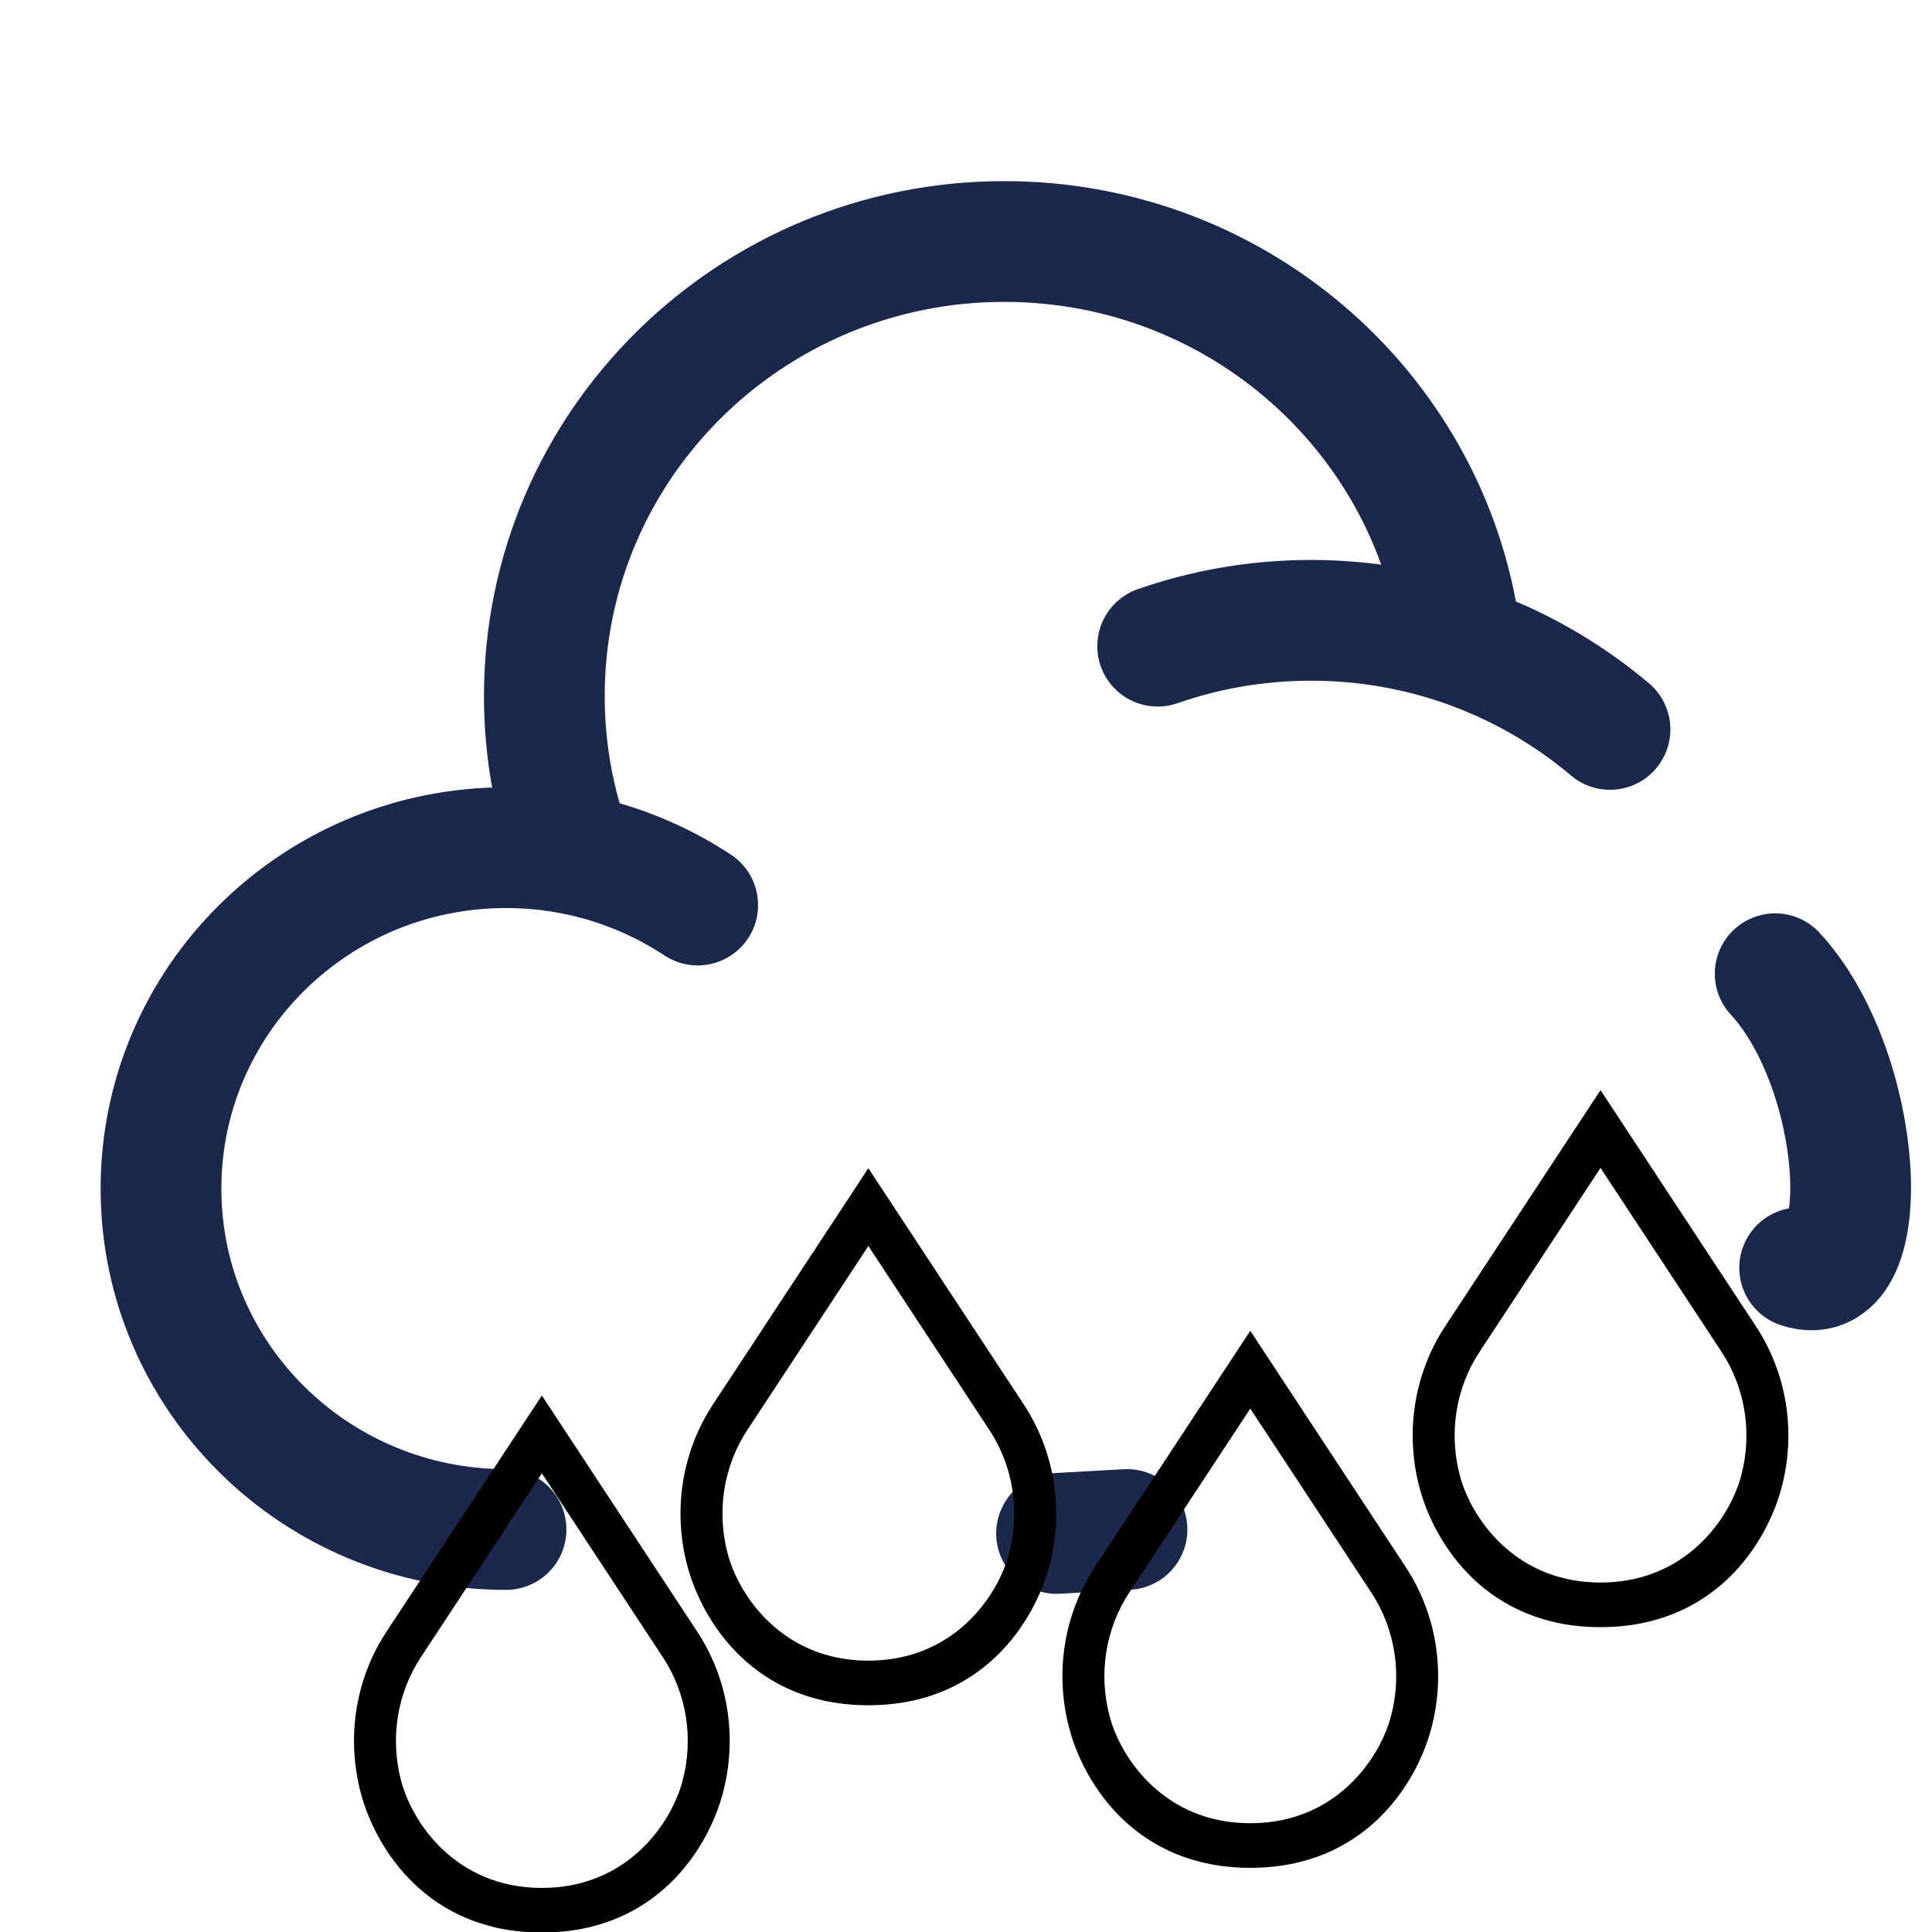
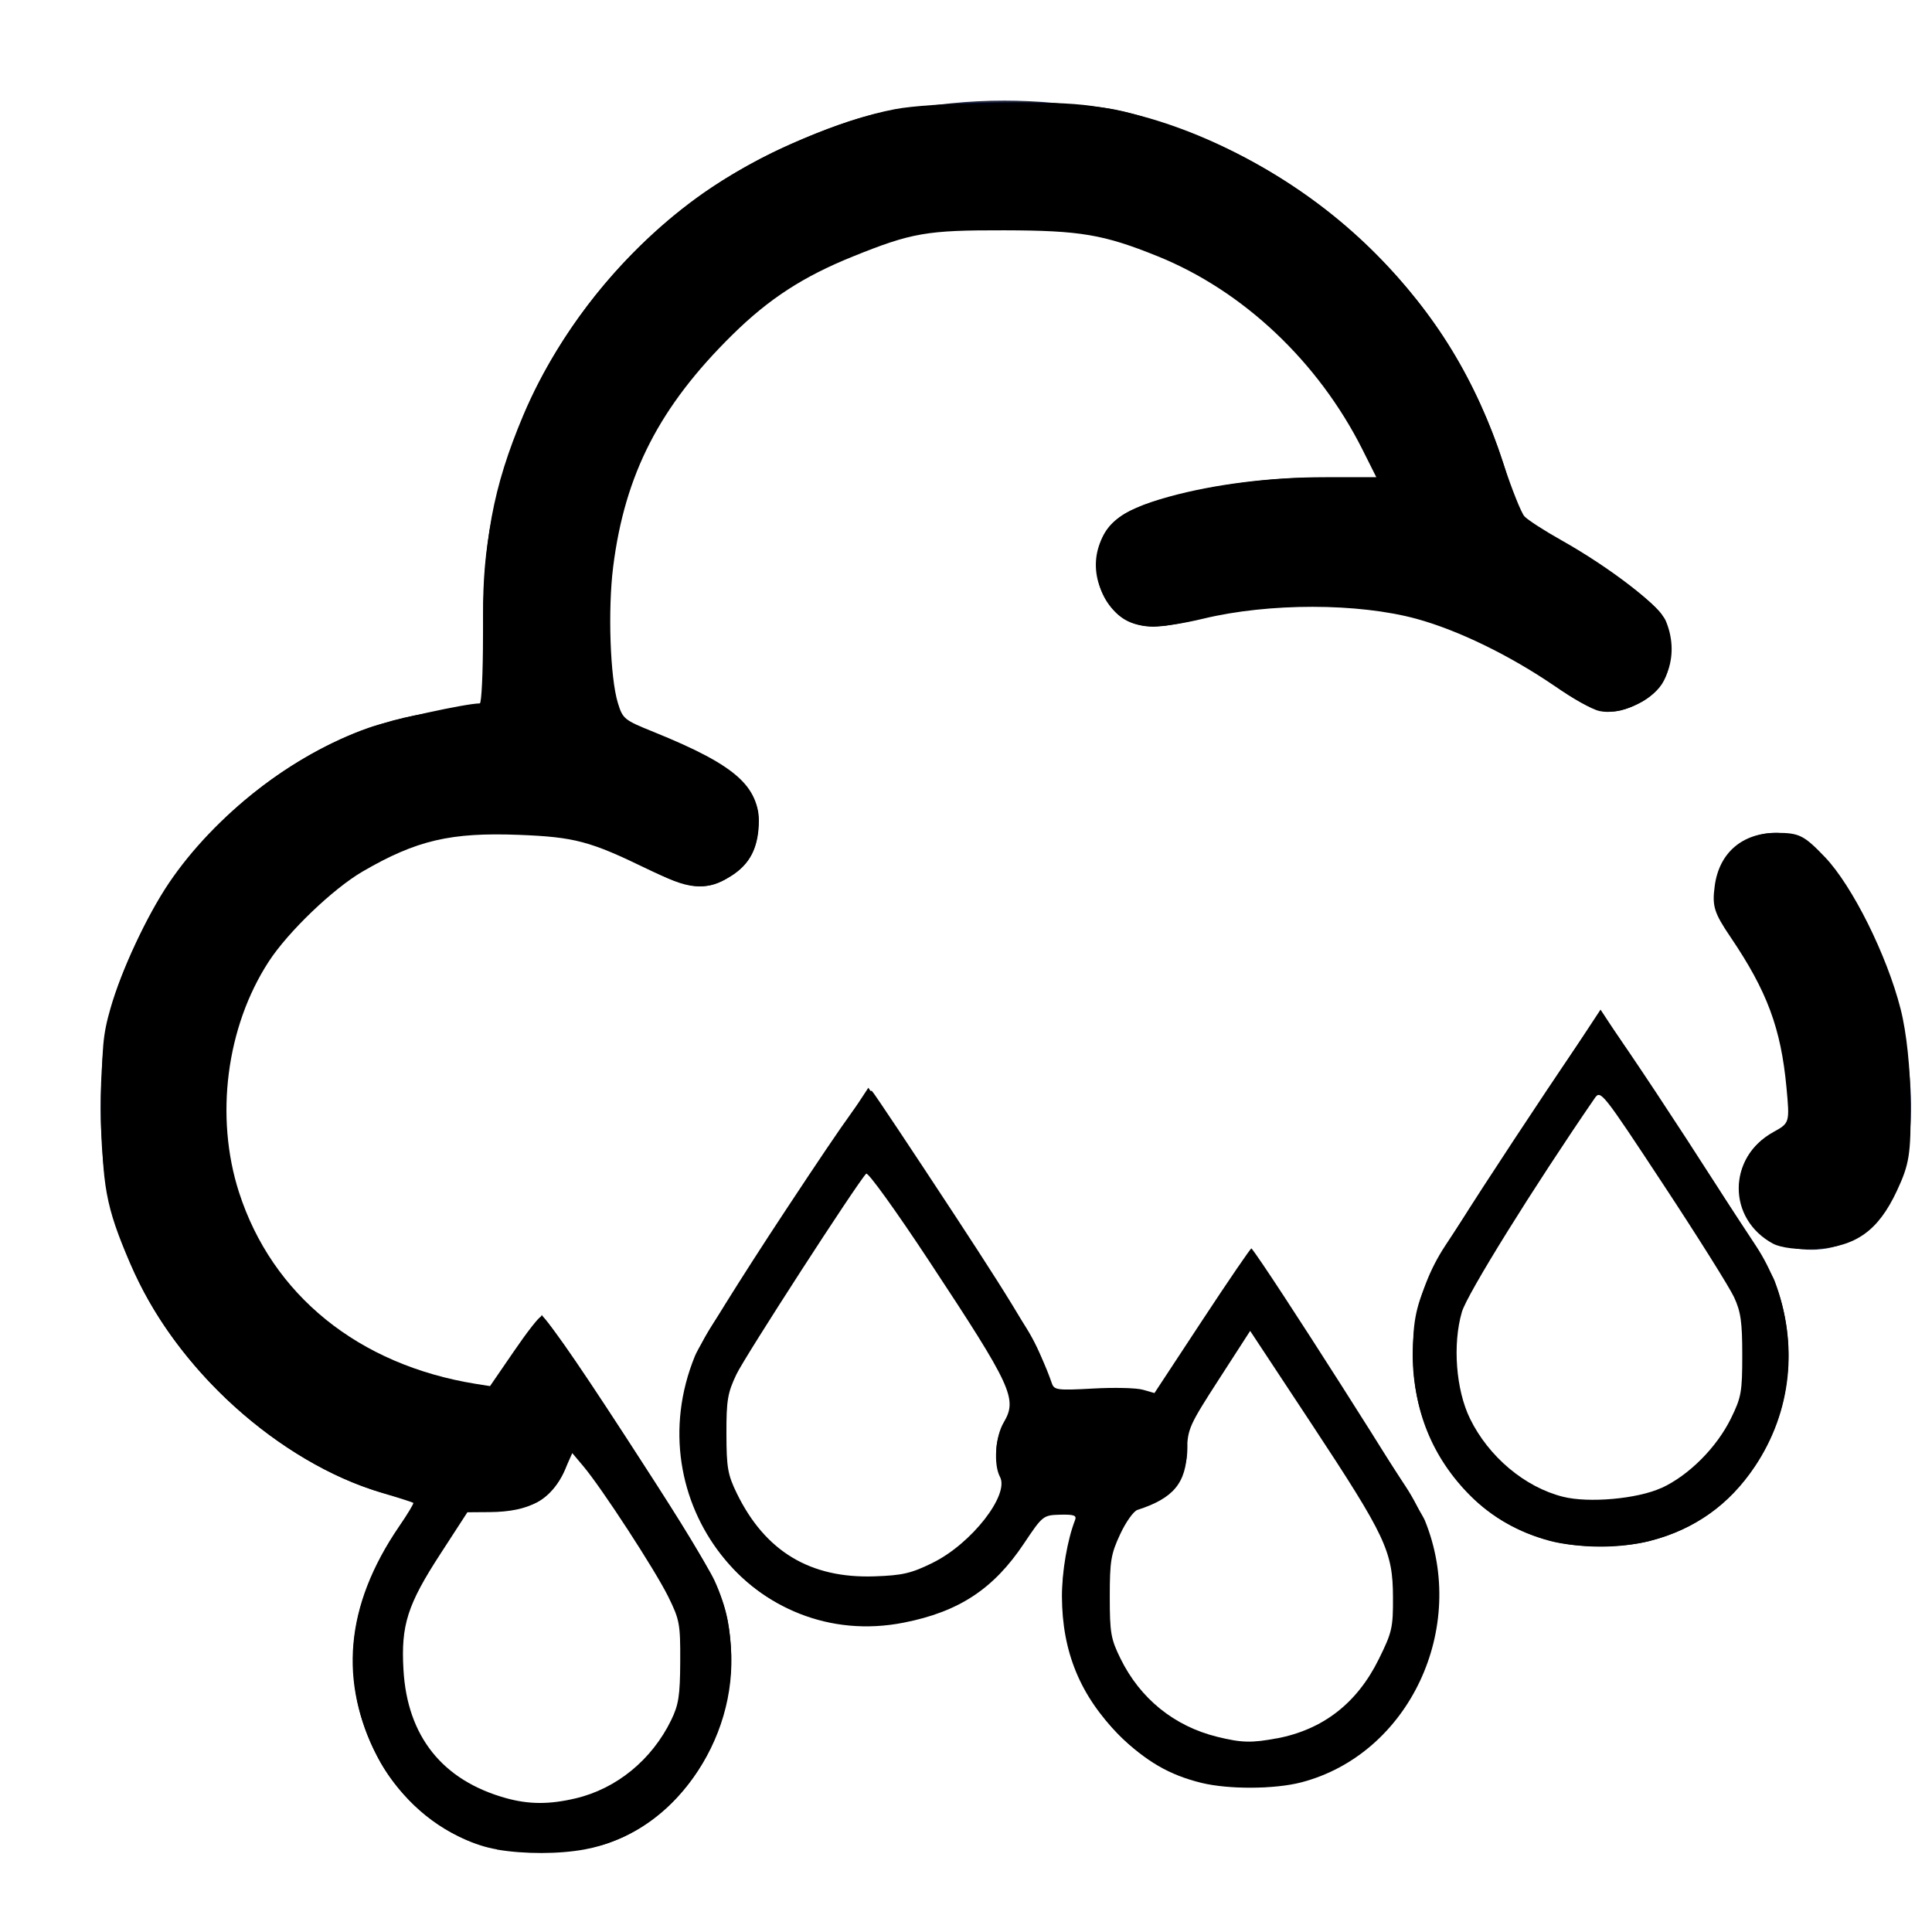
<svg xmlns="http://www.w3.org/2000/svg" width="800px" height="800px" viewBox="0 0 24 24" fill="none" version="1.1" id="svg2">
  <defs id="defs2" />
-   <path d="m 22.052,12.096 c 1.11,1.203 1.263,3.978 0.304,3.653 M 6.286,19 C 3.919,19 2,17.104 2,14.765 c 0,-2.339 1.919,-4.235 4.286,-4.235 0.284,0 0.562,0.027 0.83,0.08 M 14.381,8.027 c 0.596,-0.208 1.237,-0.321 1.905,-0.321 0.655,0 1.284,0.109 1.869,0.309 M 7.116,10.609 C 6.887,9.998 6.762,9.337 6.762,8.647 6.762,5.528 9.32,3 12.476,3 c 2.94,0 5.361,2.194 5.679,5.015 M 7.116,10.609 c 0.564,0.11 1.089,0.329 1.551,0.634 M 18.155,8.015 c 0.683,0.234 1.307,0.592 1.845,1.046" stroke="#1c274c" stroke-width="1.5" stroke-linecap="round" id="path1" />
-   <path d="m 14,19 -0.875,0.049" stroke="#1c274c" stroke-width="1.5" stroke-linecap="round" id="path2" />
-   <g id="g3" transform="matrix(0.0122463,0,0,0.01302936,3.596099,17.33557)" style="fill:#000000">
+   <path d="m 22.052,11.096 c 1.11,1.203 1.263,3.978 0.304,3.653 M 6.286,18 C 3.919,18 2,16.104 2,13.765 2,11.426 3.919,9.529 6.286,9.529 c 0.284,0 0.562,0.027 0.83,0.08 M 14.381,7.027 c 0.596,-0.208 1.237,-0.321 1.905,-0.321 0.655,0 1.284,0.109 1.869,0.309 M 7.116,9.609 C 6.887,8.998 6.762,8.337 6.762,7.647 6.762,4.528 9.32,2 12.476,2 c 2.94,0 5.361,2.194 5.679,5.015 M 7.116,9.609 c 0.564,0.11 1.089,0.329 1.551,0.634 M 18.155,7.015 c 0.683,0.234 1.307,0.592 1.845,1.046" stroke="#1c274c" stroke-width="1.5" stroke-linecap="round" id="path1" style="fill:none" />
+   <path d="m 14,18 -0.875,0.049" stroke="#1c274c" stroke-width="1.5" stroke-linecap="round" id="path2" />
+   <g id="g3" transform="matrix(0.0122463,0,0,0.01302936,3.596099,16.33557)" style="fill:#000000">
    <g id="g2">
      <path d="M 413.602,225.145 256,0 98.398,225.145 C 66.773,270.325 57.358,326.664 72.565,379.719 87.582,432.109 140.105,512 256,512 c 115.895,0 168.417,-79.891 183.435,-132.281 15.208,-53.055 5.792,-109.394 -25.833,-154.574 z m -15.05,142.856 c -11.466,40.001 -55.719,101.469 -142.551,101.469 -86.832,0 -131.084,-61.469 -142.551,-101.469 -11.657,-40.667 -4.443,-83.846 19.791,-118.466 l 122.76,-175.372 122.76,175.372 c 24.234,34.619 31.447,77.798 19.791,118.466 z" id="path1-7" />
    </g>
  </g>
-   <g id="g3-5" transform="matrix(0.0122463,0,0,0.01302936,12.39644,16.53186)" style="fill:#000000">
+   <g id="g3-5" transform="matrix(0.0122463,0,0,0.01302936,12.39644,15.53186)" style="fill:#000000">
    <g id="g2-0">
      <path d="M 413.602,225.145 256,0 98.398,225.145 C 66.773,270.325 57.358,326.664 72.565,379.719 87.582,432.109 140.105,512 256,512 c 115.895,0 168.417,-79.891 183.435,-132.281 15.208,-53.055 5.792,-109.394 -25.833,-154.574 z m -15.05,142.856 c -11.466,40.001 -55.719,101.469 -142.551,101.469 -86.832,0 -131.084,-61.469 -142.551,-101.469 -11.657,-40.667 -4.443,-83.846 19.791,-118.466 l 122.76,-175.372 122.76,175.372 c 24.234,34.619 31.447,77.798 19.791,118.466 z" id="path1-7-3" />
    </g>
  </g>
-   <g id="g3-6" transform="matrix(0.0122463,0,0,0.01302936,16.74738,13.54196)" style="fill:#000000">
+   <g id="g3-6" transform="matrix(0.0122463,0,0,0.01302936,16.74738,12.54196)" style="fill:#000000">
    <g id="g2-1">
      <path d="M 413.602,225.145 256,0 98.398,225.145 C 66.773,270.325 57.358,326.664 72.565,379.719 87.582,432.109 140.105,512 256,512 c 115.895,0 168.417,-79.891 183.435,-132.281 15.208,-53.055 5.792,-109.394 -25.833,-154.574 z m -15.05,142.856 c -11.466,40.001 -55.719,101.469 -142.551,101.469 -86.832,0 -131.084,-61.469 -142.551,-101.469 -11.657,-40.667 -4.443,-83.846 19.791,-118.466 l 122.76,-175.372 122.76,175.372 c 24.234,34.619 31.447,77.798 19.791,118.466 z" id="path1-7-0" />
    </g>
  </g>
-   <g id="g3-7" transform="matrix(0.0122463,0,0,0.01302936,7.652024,14.51225)" style="fill:#000000">
+   <g id="g3-7" transform="matrix(0.0122463,0,0,0.01302936,7.652024,13.51225)" style="fill:#000000">
    <g id="g2-8">
      <path d="M 413.602,225.145 256,0 98.398,225.145 C 66.773,270.325 57.358,326.664 72.565,379.719 87.582,432.109 140.105,512 256,512 c 115.895,0 168.417,-79.891 183.435,-132.281 15.208,-53.055 5.792,-109.394 -25.833,-154.574 z m -15.05,142.856 c -11.466,40.001 -55.719,101.469 -142.551,101.469 -86.832,0 -131.084,-61.469 -142.551,-101.469 -11.657,-40.667 -4.443,-83.846 19.791,-118.466 l 122.76,-175.372 122.76,175.372 c 24.234,34.619 31.447,77.798 19.791,118.466 z" id="path1-7-4" />
    </g>
  </g>
+   <path style="fill:#000000;fill-rule:evenodd;stroke-width:0.444;paint-order:stroke fill markers" d="M 5.953,22.912 C 4.985,22.61 4.314,21.549 4.393,20.448 c 0.034,-0.482 0.233,-0.994 0.581,-1.5 l 0.202,-0.294 -0.349,-0.089 C 3.617,18.254 2.305,17.134 1.722,15.914 1.367,15.171 1.255,14.667 1.252,13.782 1.248,12.842 1.359,12.375 1.791,11.512 2.469,10.155 3.87,9.092 5.281,8.864 5.543,8.822 5.822,8.775 5.901,8.76 6.038,8.734 6.042,8.706 6.01,7.974 5.97,7.052 6.061,6.419 6.358,5.548 6.929,3.875 8.262,2.447 9.896,1.759 10.857,1.354 11.224,1.289 12.526,1.294 c 1.081,0.004 1.227,0.019 1.77,0.186 2.246,0.688 3.929,2.439 4.493,4.676 0.064,0.252 0.114,0.308 0.423,0.463 0.518,0.261 1.303,0.819 1.433,1.018 0.147,0.224 0.146,0.637 -0.001,0.862 -0.145,0.221 -0.531,0.388 -0.774,0.334 C 19.769,8.811 19.523,8.669 19.322,8.519 18.812,8.135 18.123,7.802 17.518,7.646 16.805,7.463 15.698,7.465 15.035,7.651 14.234,7.877 13.927,7.815 13.704,7.384 c -0.204,-0.395 -0.054,-0.853 0.34,-1.04 0.57,-0.27 1.857,-0.466 2.606,-0.396 0.25,0.023 0.455,0.02 0.455,-0.008 0,-0.028 -0.106,-0.252 -0.236,-0.499 -0.864,-1.644 -2.503,-2.635 -4.358,-2.635 -0.874,0 -1.493,0.143 -2.275,0.524 C 9.706,3.588 9.497,3.74 9.017,4.216 8.37,4.859 8.025,5.412 7.762,6.228 7.558,6.862 7.493,7.956 7.624,8.552 l 0.086,0.393 0.471,0.184 c 0.878,0.342 1.246,0.656 1.246,1.061 0,0.332 -0.11,0.549 -0.352,0.696 C 8.764,11.076 8.534,11.054 8.058,10.79 7.83,10.664 7.468,10.51 7.254,10.448 6.772,10.31 5.946,10.292 5.455,10.41 4.331,10.679 3.295,11.626 2.964,12.689 c -0.379,1.215 -0.128,2.423 0.7,3.364 0.496,0.564 1.358,1.026 2.1,1.127 l 0.343,0.046 0.29,-0.445 c 0.159,-0.245 0.314,-0.436 0.344,-0.426 0.094,0.033 1.959,2.897 2.135,3.279 0.579,1.254 -0.115,2.899 -1.383,3.281 -0.38,0.114 -1.169,0.113 -1.539,-0.003 z M 7.528,22.228 C 7.897,22.044 8.22,21.694 8.385,21.299 8.507,21.008 8.511,20.3 8.393,19.978 8.261,19.614 7.071,17.855 7.071,18.023 c 0,0.23 -0.188,0.53 -0.402,0.64 -0.109,0.056 -0.347,0.102 -0.529,0.102 H 5.809 L 5.467,19.287 c -0.435,0.665 -0.484,0.803 -0.482,1.351 0.002,0.736 0.328,1.277 0.956,1.59 0.487,0.242 1.1,0.242 1.587,-6e-5 z" id="path3" />
+   <path style="fill:#000000;fill-rule:evenodd;stroke-width:0.444;paint-order:stroke fill markers" d="m 22.028,15.451 c -0.574,-0.308 -0.571,-1.071 0.004,-1.39 0.2,-0.11 0.201,-0.115 0.16,-0.554 -0.069,-0.735 -0.241,-1.195 -0.692,-1.862 -0.208,-0.307 -0.233,-0.387 -0.199,-0.64 0.055,-0.412 0.343,-0.659 0.767,-0.659 0.283,0 0.341,0.029 0.602,0.301 0.339,0.354 0.771,1.221 0.94,1.887 0.075,0.294 0.121,0.738 0.124,1.179 0.004,0.628 -0.015,0.749 -0.172,1.084 -0.23,0.49 -0.504,0.687 -0.998,0.717 -0.222,0.014 -0.441,-0.013 -0.537,-0.064 z" id="path4" />
+   <path style="fill:#000000;fill-rule:evenodd;stroke-width:0.314;paint-order:stroke fill markers" d="m 14.927,22.148 c -0.402,-0.098 -0.697,-0.27 -1.025,-0.597 -0.481,-0.48 -0.709,-1.033 -0.71,-1.719 -4.86e-4,-0.31 0.067,-0.703 0.163,-0.95 0.022,-0.057 -0.014,-0.07 -0.186,-0.066 -0.21,0.006 -0.217,0.011 -0.449,0.358 -0.378,0.566 -0.808,0.848 -1.493,0.983 C 9.369,20.523 7.897,18.643 8.633,16.844 8.694,16.694 9.201,15.879 9.76,15.033 10.574,13.8 10.788,13.506 10.834,13.556 c 0.032,0.034 0.493,0.727 1.026,1.539 0.842,1.284 1.055,1.652 1.207,2.09 0.029,0.083 0.07,0.088 0.51,0.064 0.263,-0.015 0.543,-0.008 0.621,0.015 l 0.143,0.041 0.596,-0.906 c 0.328,-0.498 0.602,-0.899 0.609,-0.891 0.185,0.221 2.077,3.19 2.154,3.379 0.544,1.336 -0.196,2.905 -1.535,3.254 -0.33,0.086 -0.9,0.089 -1.238,0.007 z m 0.934,-0.553 c 0.574,-0.109 0.997,-0.437 1.267,-0.985 0.165,-0.333 0.178,-0.391 0.176,-0.771 -0.002,-0.568 -0.09,-0.753 -1.007,-2.144 l -0.767,-1.162 -0.388,0.601 c -0.366,0.567 -0.389,0.616 -0.396,0.88 -0.011,0.41 -0.168,0.598 -0.617,0.743 -0.047,0.015 -0.144,0.151 -0.214,0.302 -0.114,0.244 -0.129,0.331 -0.129,0.774 0,0.452 0.013,0.526 0.134,0.772 0.244,0.496 0.666,0.838 1.2,0.97 0.304,0.075 0.428,0.078 0.742,0.019 z m -4.274,-2.182 c 0.48,-0.236 0.955,-0.843 0.835,-1.067 -0.082,-0.153 -0.058,-0.5 0.047,-0.677 0.172,-0.292 0.104,-0.441 -0.924,-1.999 -0.41,-0.622 -0.763,-1.113 -0.785,-1.09 -0.115,0.119 -1.506,2.27 -1.612,2.493 -0.109,0.229 -0.125,0.322 -0.124,0.738 7.44e-4,0.419 0.016,0.508 0.129,0.74 0.351,0.72 0.911,1.058 1.709,1.031 0.35,-0.012 0.457,-0.037 0.724,-0.168 z" id="path5" />
+   <path style="fill:#000000;fill-rule:evenodd;stroke-width:0.314;paint-order:stroke fill markers" d="m 19.251,19.141 c -0.386,-0.104 -0.72,-0.294 -0.987,-0.562 -0.472,-0.473 -0.708,-1.055 -0.711,-1.745 -0.003,-0.713 0.083,-0.895 1.258,-2.681 0.567,-0.862 1.049,-1.567 1.071,-1.568 0.069,-10e-4 2.066,3.07 2.162,3.324 0.3,0.792 0.212,1.624 -0.242,2.305 -0.322,0.482 -0.744,0.781 -1.311,0.929 -0.337,0.088 -0.909,0.087 -1.24,-0.002 z m 1.387,-0.656 c 0.34,-0.156 0.687,-0.503 0.865,-0.866 0.128,-0.261 0.14,-0.328 0.14,-0.785 0,-0.41 -0.018,-0.54 -0.102,-0.72 -0.056,-0.121 -0.451,-0.751 -0.879,-1.4 -0.758,-1.151 -0.779,-1.177 -0.851,-1.073 -0.762,1.108 -1.587,2.436 -1.651,2.657 -0.117,0.403 -0.074,0.967 0.101,1.325 0.231,0.473 0.681,0.851 1.154,0.97 0.32,0.081 0.925,0.027 1.222,-0.109 z" id="path6" />
+   <path style="fill:#000000;fill-rule:evenodd;stroke-width:0.314;paint-order:stroke fill markers" d="M 6.174,22.974 C 5.612,22.88 4.995,22.406 4.698,21.841 4.202,20.898 4.288,19.944 4.955,18.966 5.062,18.81 5.143,18.676 5.134,18.669 5.126,18.662 4.958,18.608 4.762,18.55 3.447,18.158 2.18,17.008 1.617,15.695 1.312,14.985 1.265,14.727 1.264,13.762 1.264,13.01 1.277,12.858 1.373,12.524 1.507,12.056 1.824,11.376 2.098,10.97 2.667,10.127 3.637,9.372 4.576,9.042 4.86,8.942 5.79,8.738 5.96,8.738 5.982,8.738 6,8.355 6,7.887 6,6.717 6.121,6.059 6.501,5.157 6.966,4.055 7.845,2.991 8.84,2.328 9.506,1.884 10.446,1.483 11.119,1.356 c 0.433,-0.082 1.791,-0.113 2.338,-0.053 1.231,0.135 2.612,0.837 3.618,1.839 0.762,0.759 1.257,1.569 1.601,2.619 0.104,0.315 0.221,0.609 0.261,0.653 0.04,0.044 0.247,0.178 0.461,0.298 0.608,0.342 1.217,0.813 1.296,1.003 0.167,0.399 0.034,0.827 -0.313,1.01 C 20.02,8.916 19.837,8.881 19.305,8.517 18.751,8.139 18.113,7.829 17.599,7.688 16.872,7.489 15.764,7.488 14.945,7.686 c -0.226,0.055 -0.504,0.099 -0.618,0.099 -0.431,-3.69e-4 -0.737,-0.365 -0.698,-0.833 0.035,-0.417 0.252,-0.606 0.897,-0.783 0.564,-0.155 1.257,-0.241 1.939,-0.241 l 0.632,-2.7e-4 -0.173,-0.345 C 16.375,4.492 15.443,3.612 14.38,3.183 13.709,2.912 13.419,2.863 12.476,2.861 11.51,2.859 11.329,2.89 10.593,3.187 9.977,3.436 9.553,3.711 9.099,4.158 8.194,5.049 7.762,5.89 7.617,7.041 c -0.067,0.532 -0.038,1.375 0.058,1.69 0.061,0.199 0.077,0.213 0.444,0.361 1.054,0.427 1.341,0.693 1.299,1.204 -0.025,0.299 -0.132,0.467 -0.399,0.623 -0.253,0.148 -0.477,0.119 -0.984,-0.127 -0.706,-0.343 -0.898,-0.394 -1.586,-0.421 -0.85,-0.033 -1.277,0.067 -1.944,0.455 -0.369,0.215 -0.926,0.749 -1.166,1.118 -0.528,0.811 -0.672,1.929 -0.37,2.867 0.412,1.277 1.484,2.145 2.943,2.38 l 0.175,0.028 0.295,-0.43 c 0.162,-0.237 0.313,-0.43 0.335,-0.43 0.062,0 0.362,0.423 1.053,1.486 1.167,1.796 1.261,1.982 1.309,2.606 0.091,1.182 -0.729,2.323 -1.815,2.523 -0.319,0.059 -0.749,0.06 -1.091,0.002 z M 7.15,22.34 C 7.659,22.22 8.098,21.861 8.338,21.367 8.43,21.178 8.448,21.064 8.45,20.642 8.452,20.172 8.443,20.122 8.3,19.832 8.136,19.501 7.476,18.487 7.248,18.216 l -0.139,-0.165 -0.095,0.213 c -0.164,0.366 -0.433,0.516 -0.932,0.52 l -0.276,0.002 -0.332,0.512 c -0.413,0.635 -0.494,0.889 -0.462,1.444 0.047,0.828 0.485,1.376 1.274,1.595 0.284,0.079 0.538,0.08 0.864,0.003 z" id="path7" />
</svg>
